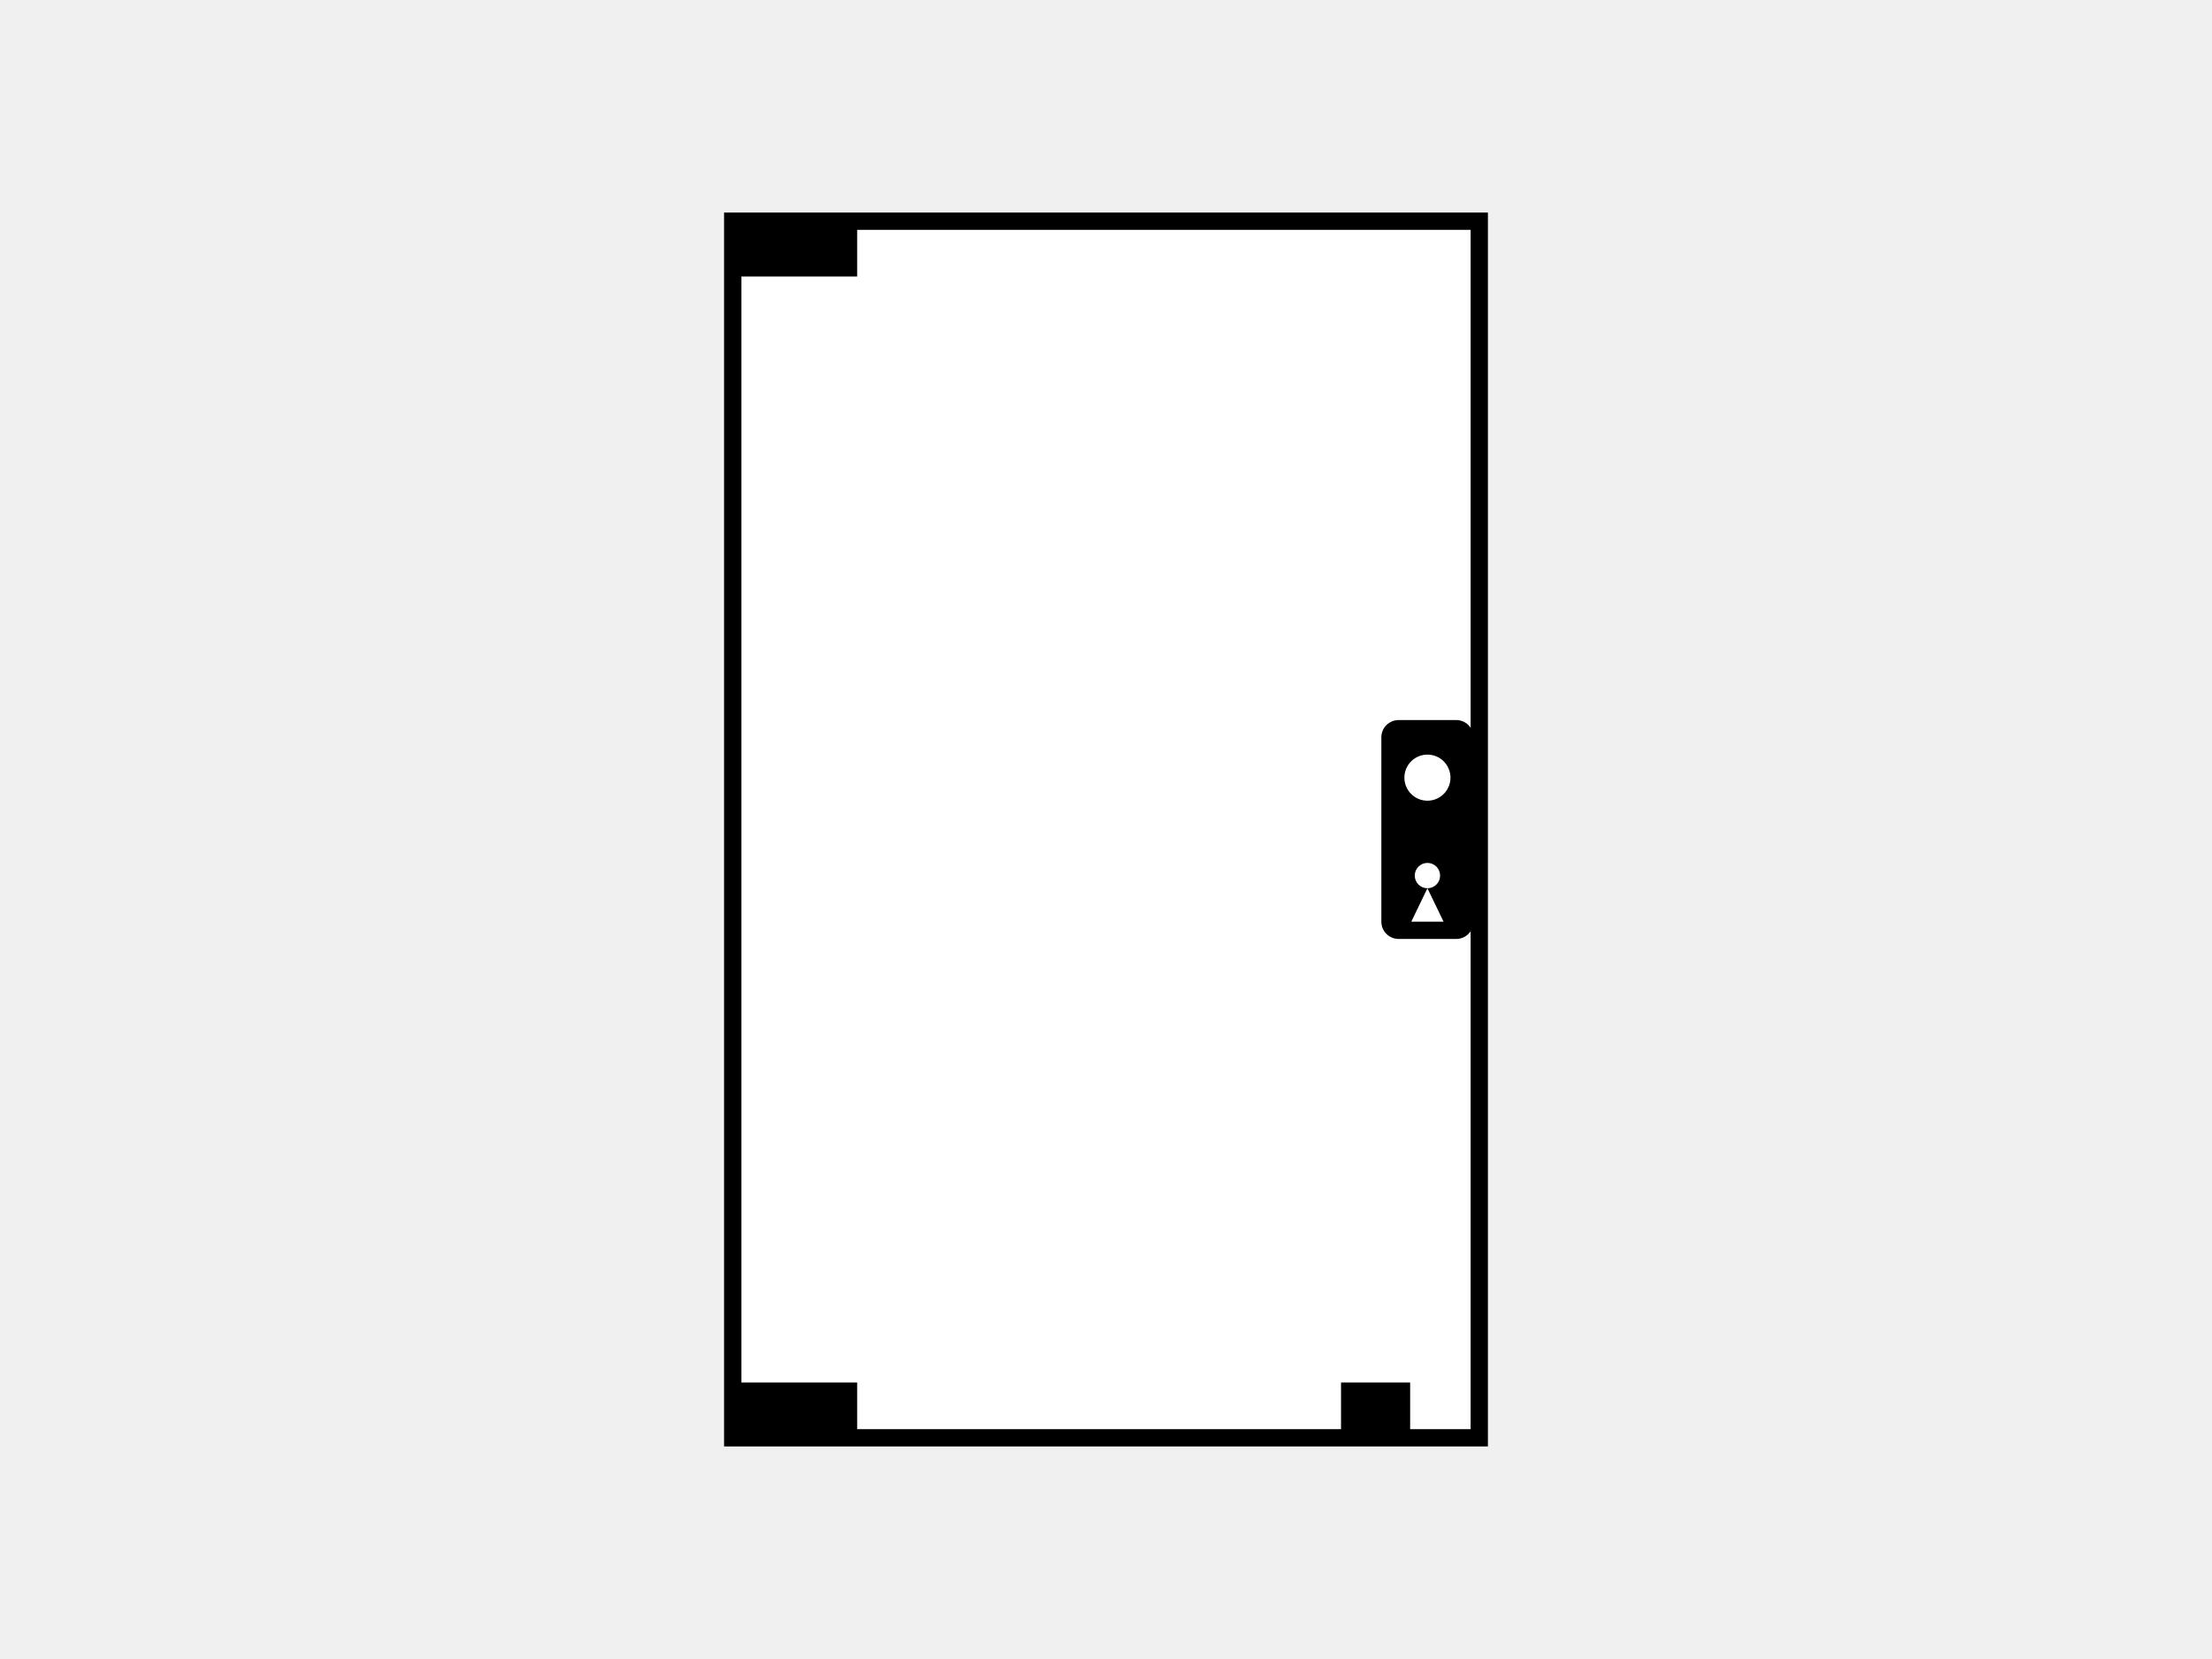
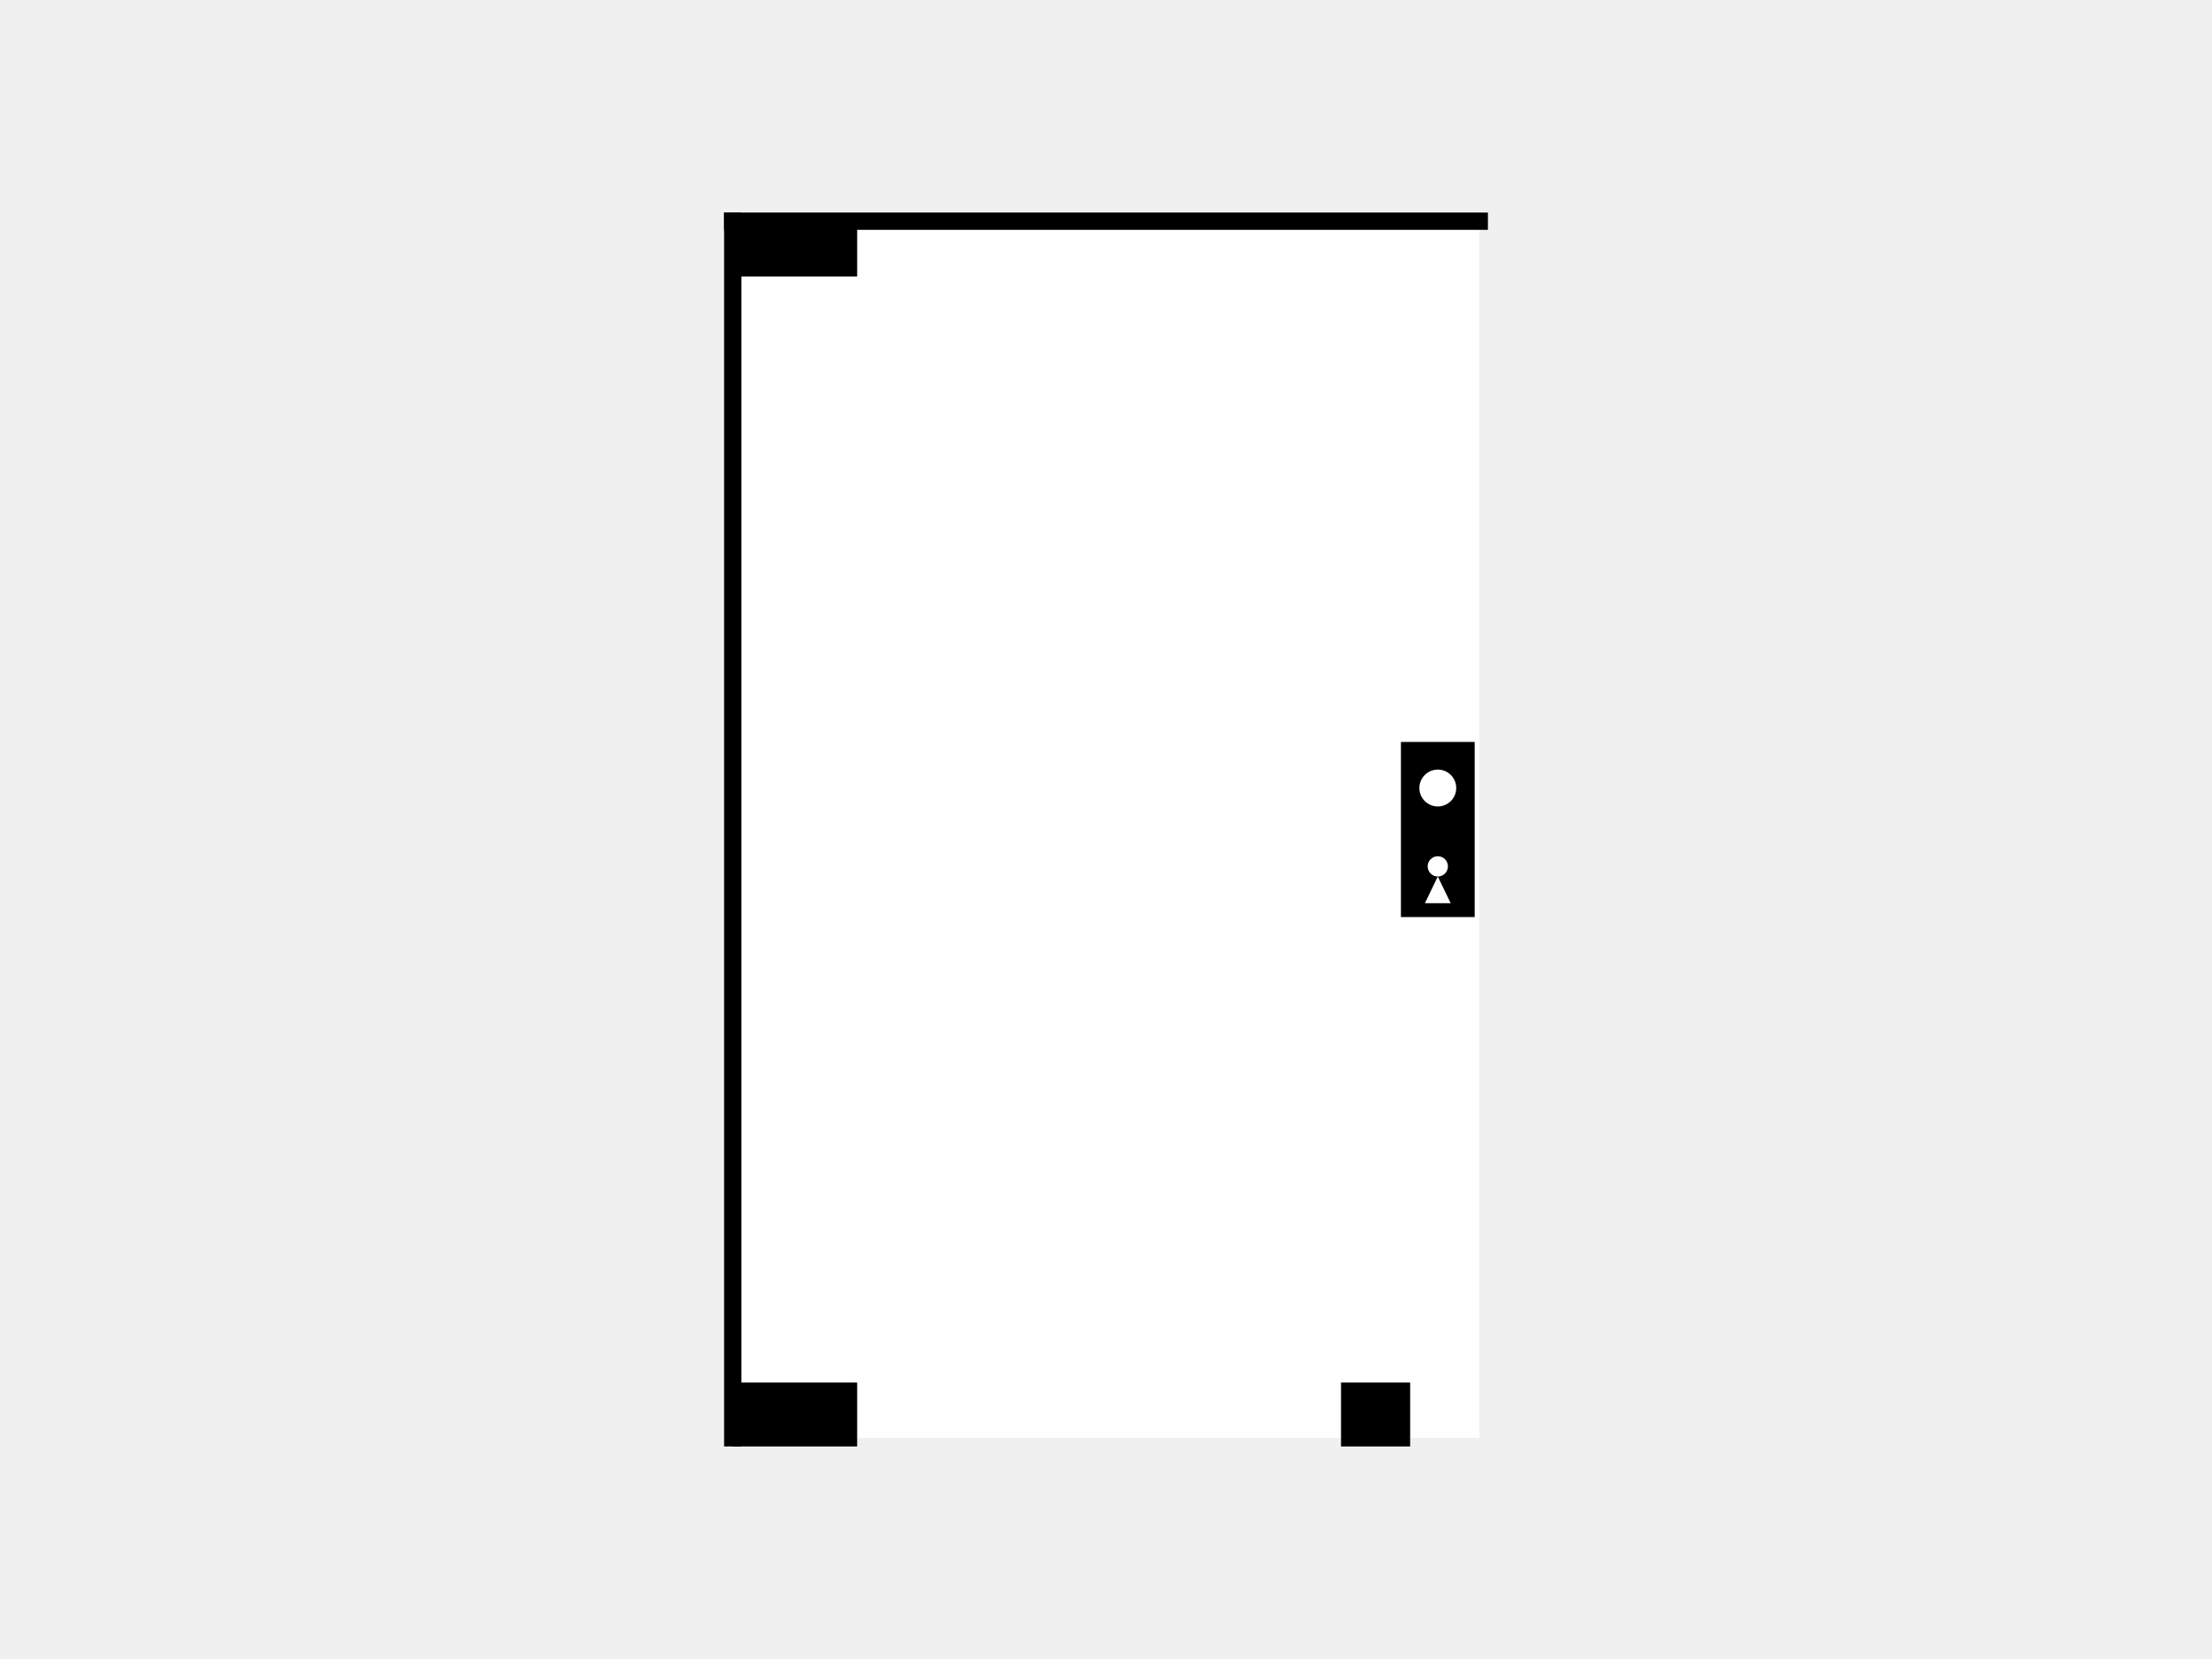
<svg xmlns="http://www.w3.org/2000/svg" width="320" height="240" viewBox="0 0 320 240" fill="none" aria-labelledby="title">
  <defs>
    <symbol id="fechadura" viewBox="0 0 18 40">
-       <rect x="1" y="1" width="16" height="38" rx="3" fill="currentColor" />
+       <rect x="1" y="1" width="16" height="38" fill="currentColor" />
      <circle cx="9" cy="11" r="4" fill="#fff" />
      <circle cx="9" cy="28" r="2.2" fill="#fff" />
      <path d="M9 30.2 L6.2 36 L11.8 36 Z" fill="#fff" />
    </symbol>
  </defs>
  <g color="#000">
-     <rect x="106" y="32" width="108" height="176" stroke="#000" stroke-width="2.5" fill="#fff" />
+     <rect x="106" y="32" width="108" height="176" fill="#fff" />
+     <g stroke="currentColor" stroke-width="2.5" stroke-linecap="square">
+       <line x1="106" y1="32" x2="106" y2="208" />
+       <line x1="106" y1="32" x2="214" y2="32" />
+     </g>
    <rect x="106" y="32" width="18" height="8" fill="currentColor" />
-     <rect x="106" y="200" width="18" height="8" fill="currentColor" />
-     <rect x="194" y="200" width="10" height="8" fill="currentColor" />
-     <use href="#fechadura" x="199" y="103" width="15" height="34" />
+     <rect x="106" y="200" width="18" height="9.25" fill="currentColor" />
+     <rect x="194" y="200" width="10" height="9.25" fill="currentColor" />
+     <use href="#fechadura" x="202" y="106.4" width="12" height="27.2" />
  </g>
</svg>
